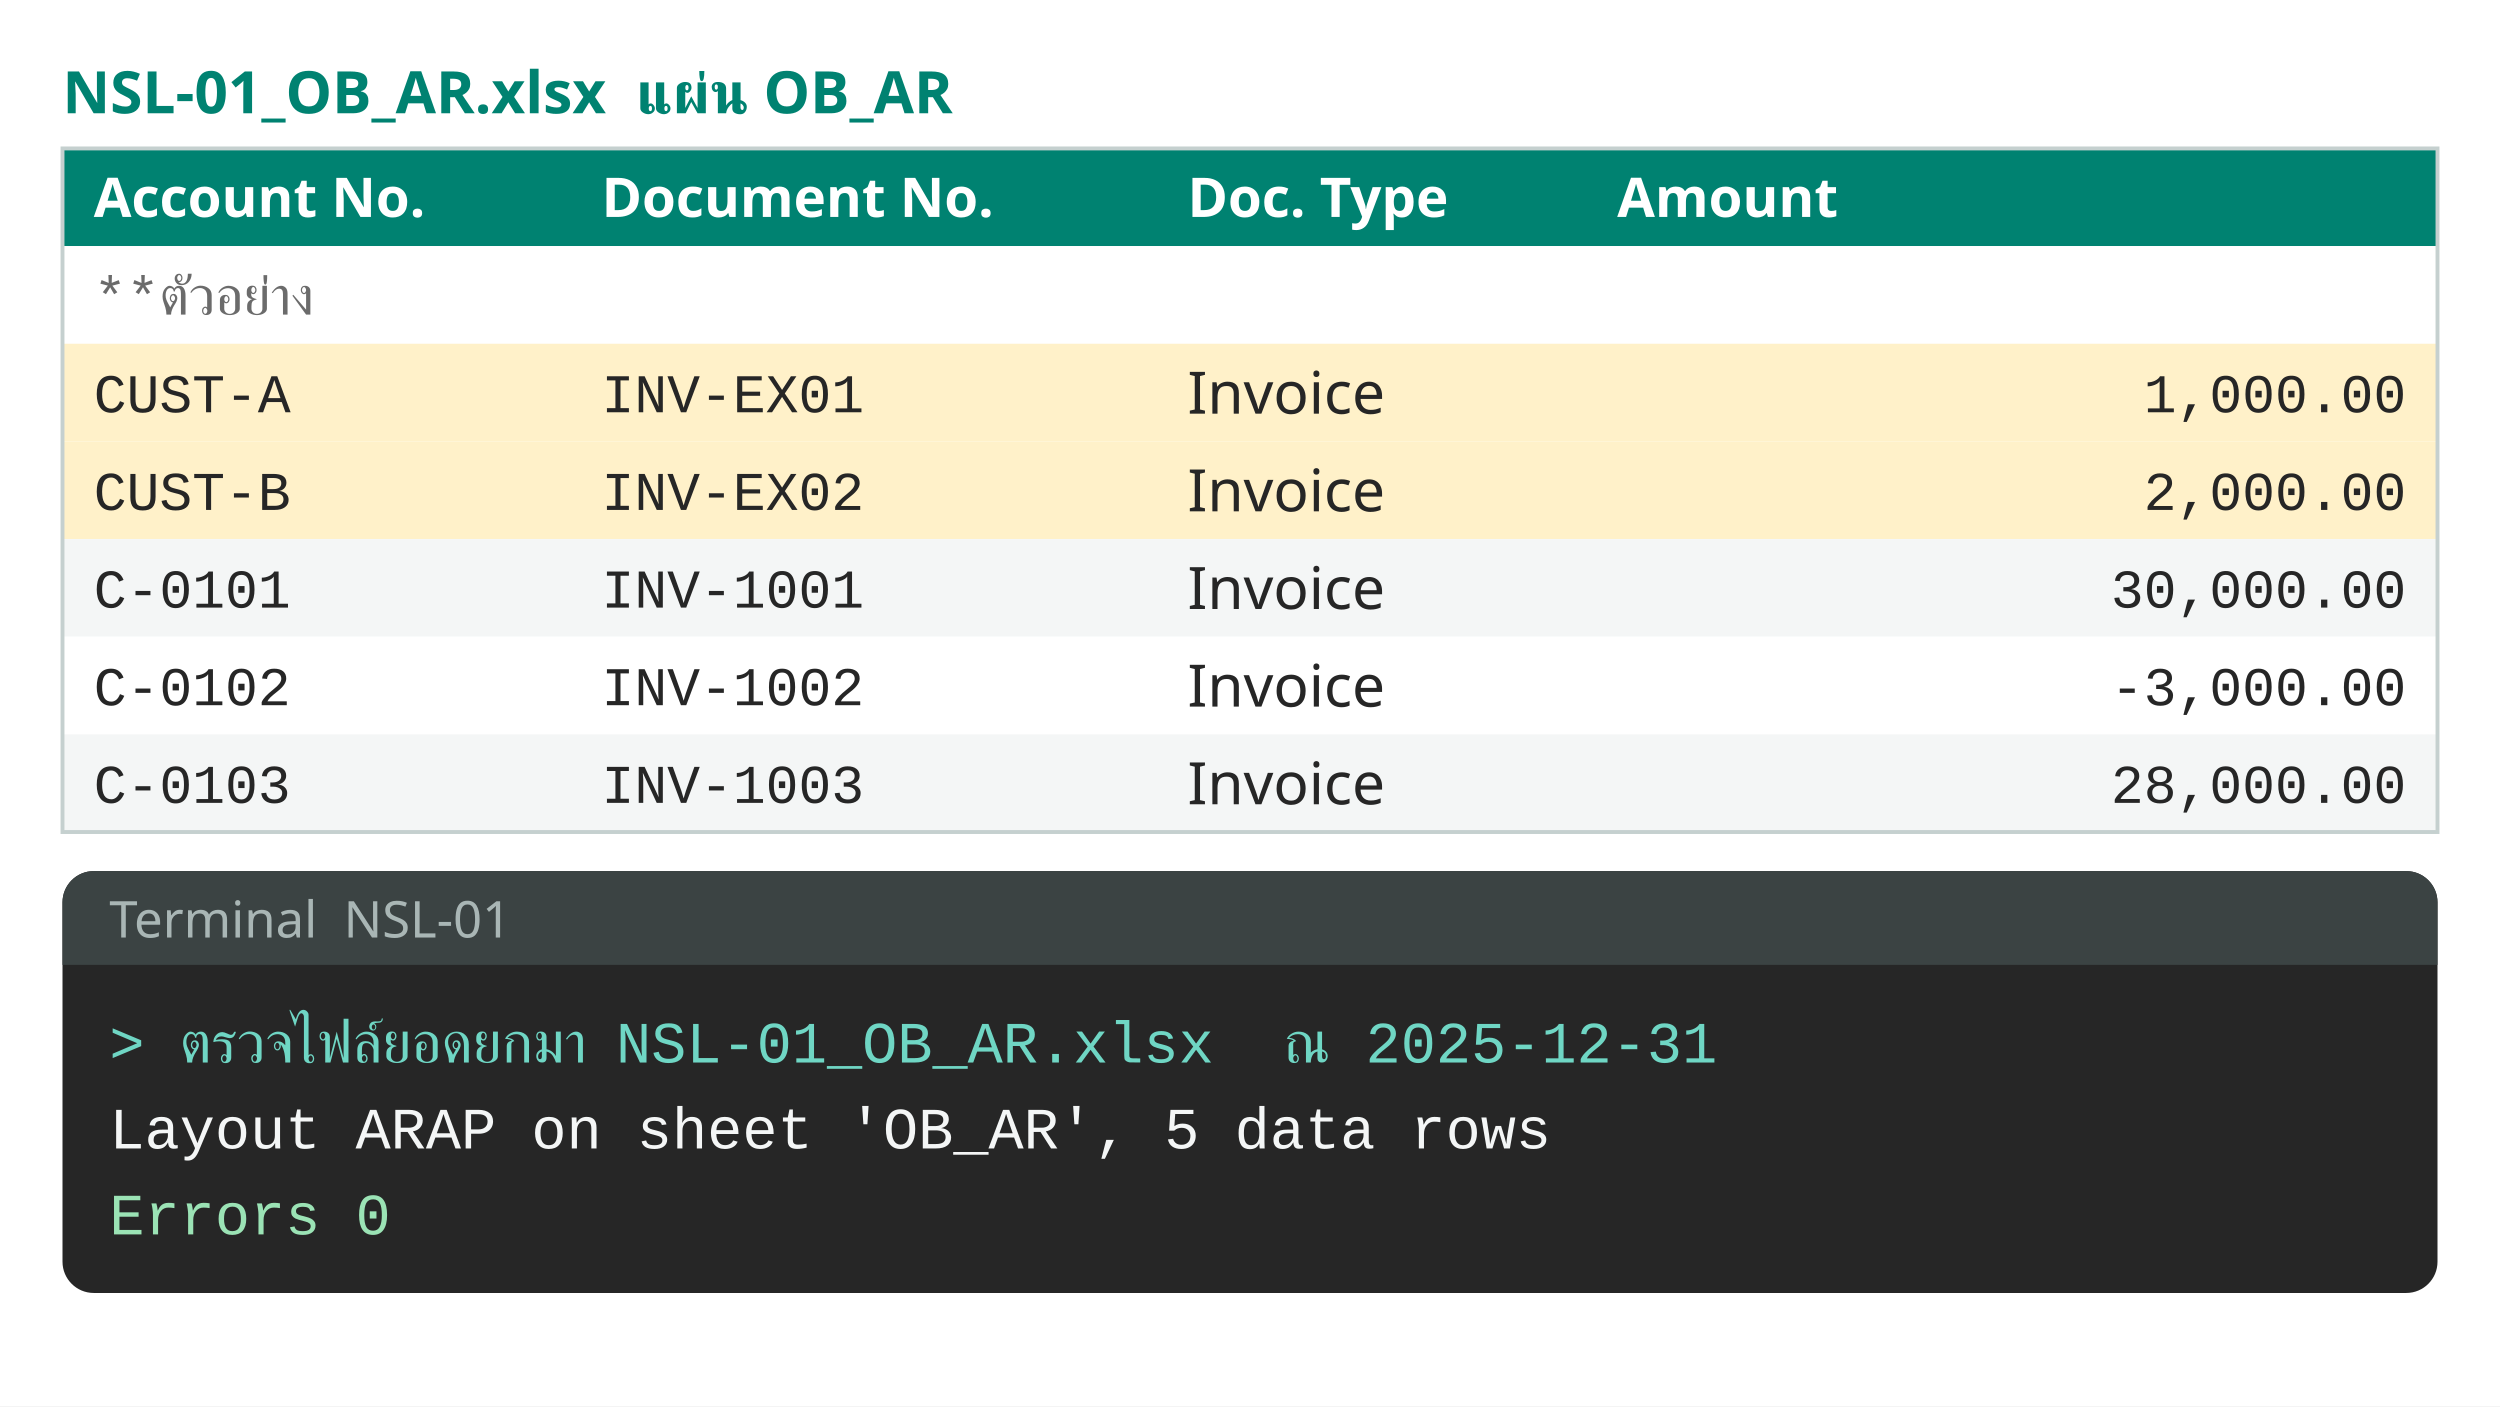
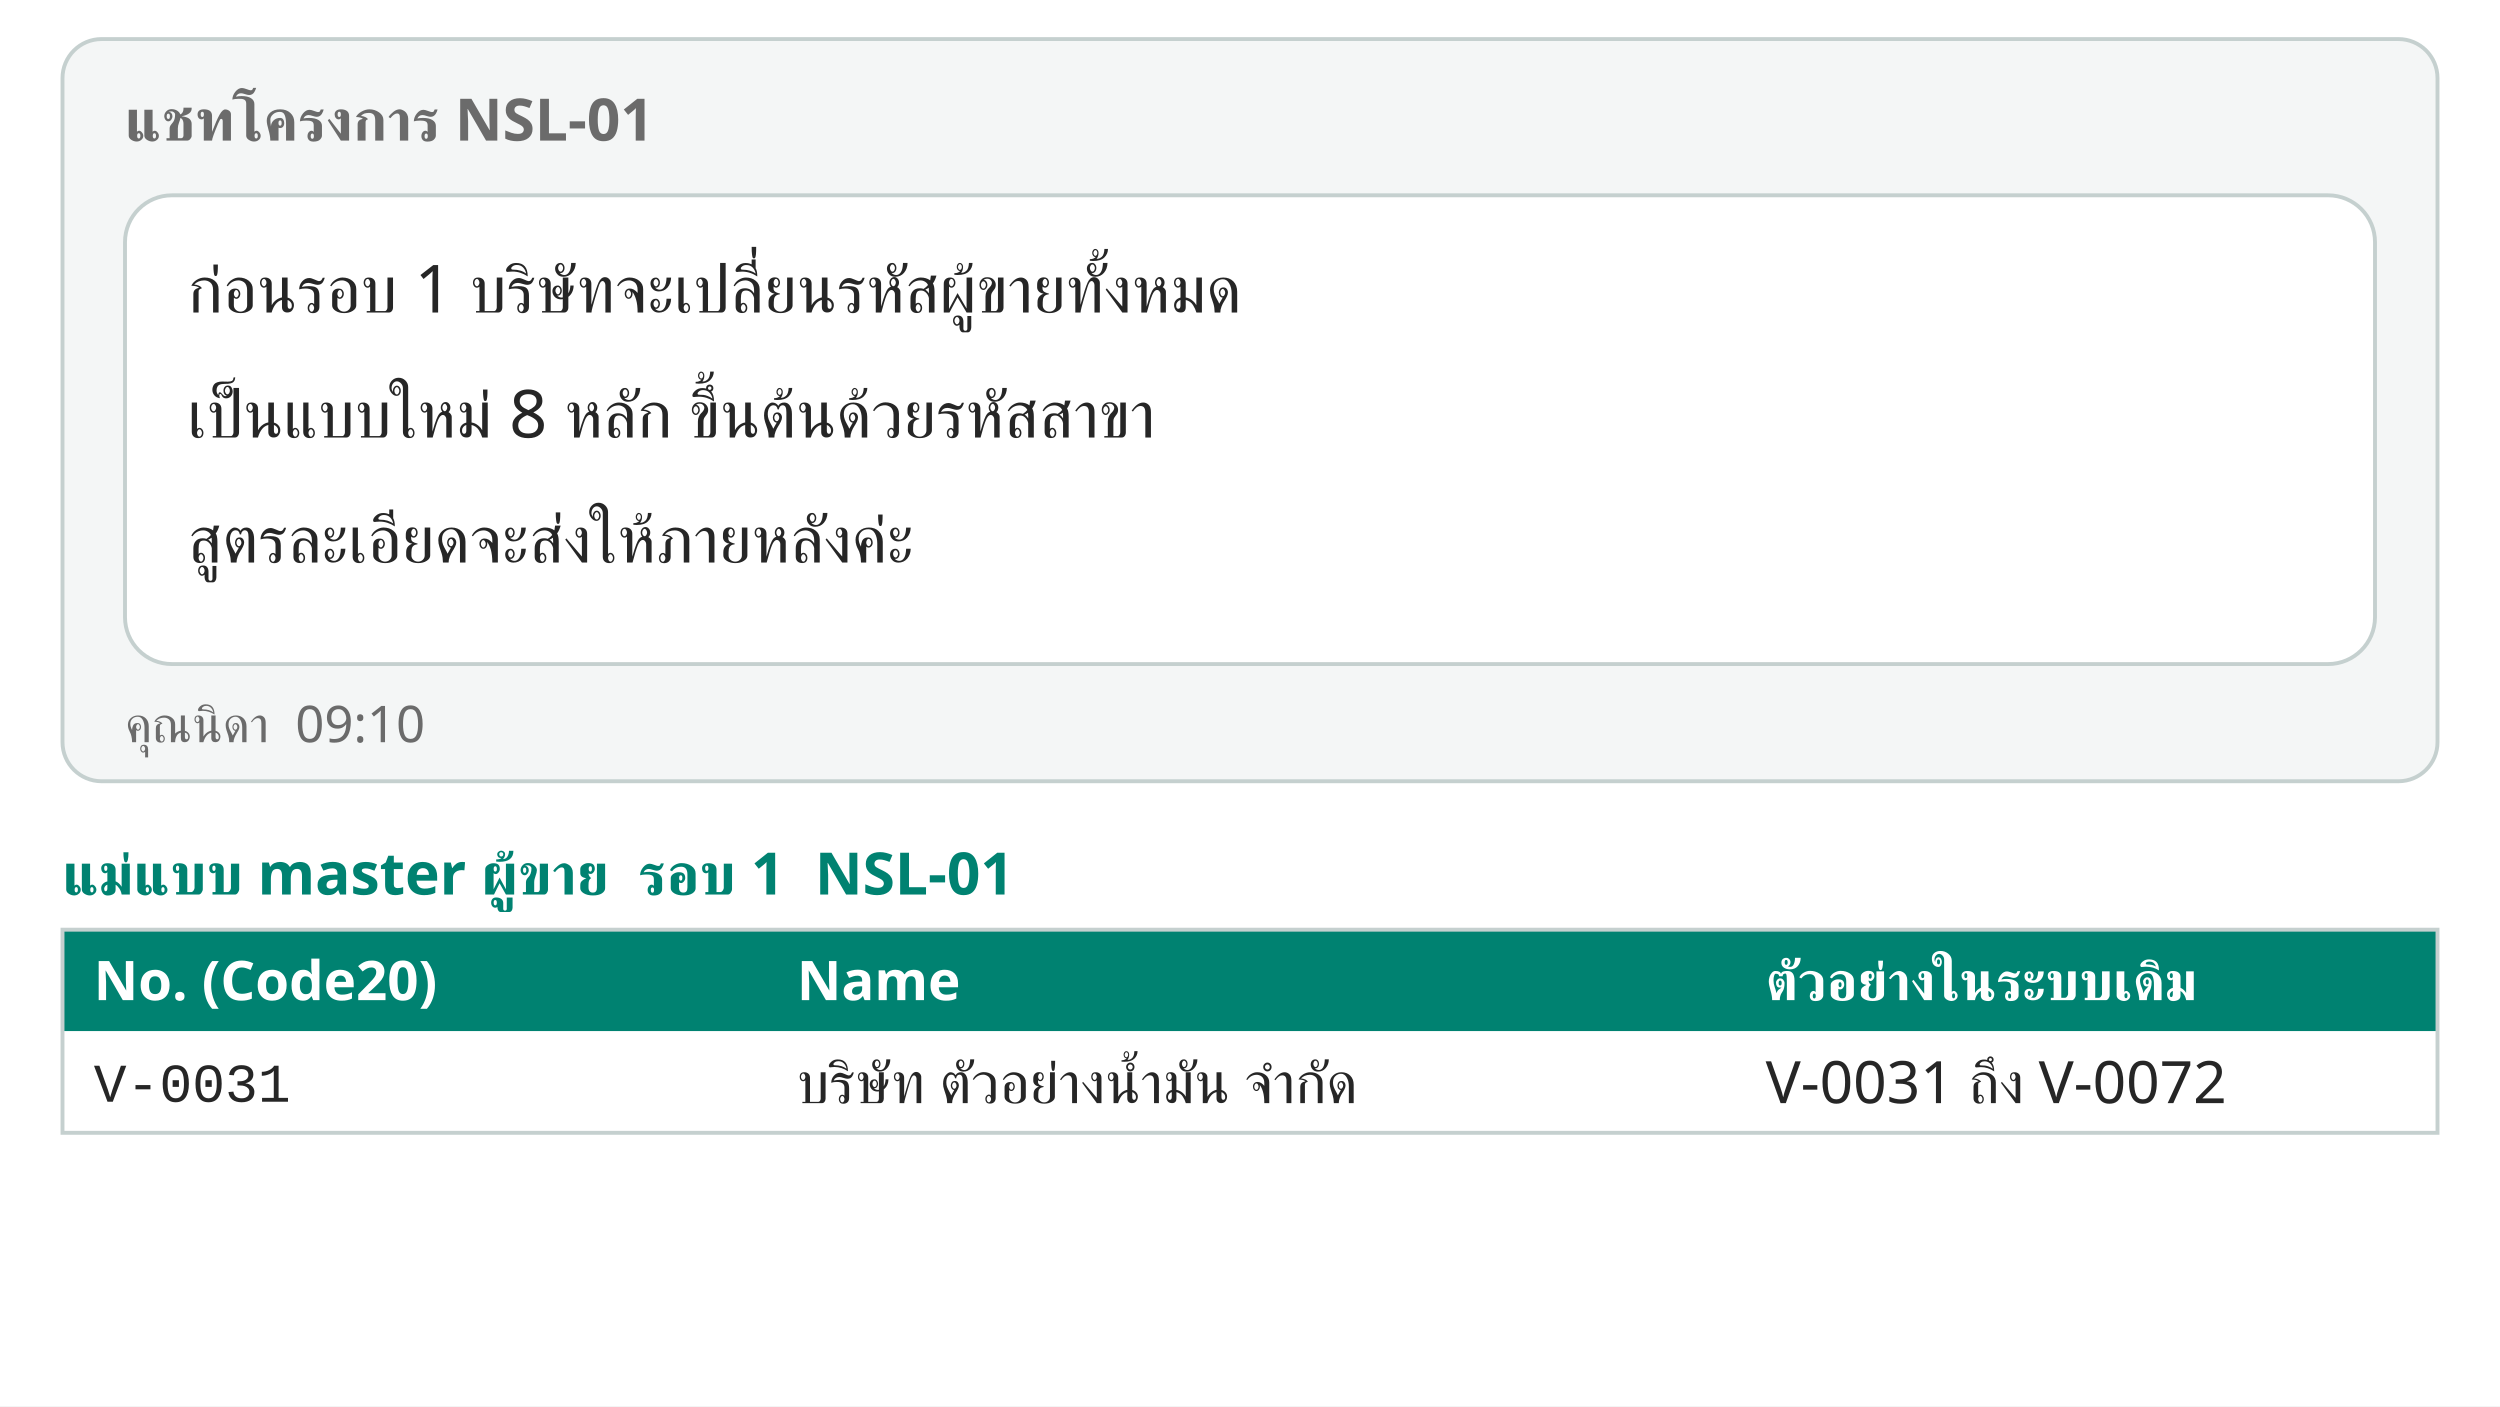
<svg xmlns="http://www.w3.org/2000/svg" width="640" height="360" viewBox="0 0 640 360" role="img">
  <rect width="640" height="360" fill="#FFFFFF" />
-   <text x="16" y="29" font-family="Prompt, Sarabun, Tahoma, sans-serif" font-size="15" font-weight="700" fill="#008271" text-anchor="start" xml:space="preserve" style="white-space:pre">NSL-01_OB_AR.xlsx  แผ่น OB_AR</text>
-   <rect x="16" y="38" width="608" height="25" rx="0" fill="#008271" />
-   <text x="24" y="55.54" font-family="Prompt, Sarabun, Tahoma, sans-serif" font-size="14" font-weight="700" fill="#FFFFFF" text-anchor="start" xml:space="preserve" style="white-space:pre">Account No.</text>
-   <text x="154" y="55.54" font-family="Prompt, Sarabun, Tahoma, sans-serif" font-size="14" font-weight="700" fill="#FFFFFF" text-anchor="start" xml:space="preserve" style="white-space:pre">Document No.</text>
-   <text x="304" y="55.54" font-family="Prompt, Sarabun, Tahoma, sans-serif" font-size="14" font-weight="700" fill="#FFFFFF" text-anchor="start" xml:space="preserve" style="white-space:pre">Doc. Type</text>
-   <text x="414" y="55.54" font-family="Prompt, Sarabun, Tahoma, sans-serif" font-size="14" font-weight="700" fill="#FFFFFF" text-anchor="start" xml:space="preserve" style="white-space:pre">Amount</text>
-   <rect x="16" y="63" width="608" height="25" rx="0" fill="#FFFFFF" />
-   <text x="24" y="80.54" font-family="Consolas, 'Courier New', Prompt, Sarabun, Tahoma, monospace" font-size="14" fill="#6B6B6B" text-anchor="start" xml:space="preserve" style="white-space:pre">**ตัวอย่าง</text>
-   <rect x="16" y="88" width="608" height="25" rx="0" fill="#FFF1C9" />
-   <text x="24" y="105.54" font-family="Consolas, 'Courier New', Prompt, Sarabun, Tahoma, monospace" font-size="14" fill="#262626" text-anchor="start" xml:space="preserve" style="white-space:pre">CUST-A</text>
-   <text x="154" y="105.54" font-family="Consolas, 'Courier New', Prompt, Sarabun, Tahoma, monospace" font-size="14" fill="#262626" text-anchor="start" xml:space="preserve" style="white-space:pre">INV-EX01</text>
-   <text x="304" y="105.9" font-family="Prompt, Sarabun, Tahoma, sans-serif" font-size="15" fill="#262626" text-anchor="start" xml:space="preserve" style="white-space:pre">Invoice</text>
-   <text x="616" y="105.54" font-family="Consolas, 'Courier New', Prompt, Sarabun, Tahoma, monospace" font-size="14" fill="#262626" text-anchor="end" xml:space="preserve" style="white-space:pre">1,000.00</text>
-   <rect x="16" y="113" width="608" height="25" rx="0" fill="#FFF1C9" />
-   <text x="24" y="130.54" font-family="Consolas, 'Courier New', Prompt, Sarabun, Tahoma, monospace" font-size="14" fill="#262626" text-anchor="start" xml:space="preserve" style="white-space:pre">CUST-B</text>
-   <text x="154" y="130.54" font-family="Consolas, 'Courier New', Prompt, Sarabun, Tahoma, monospace" font-size="14" fill="#262626" text-anchor="start" xml:space="preserve" style="white-space:pre">INV-EX02</text>
-   <text x="304" y="130.9" font-family="Prompt, Sarabun, Tahoma, sans-serif" font-size="15" fill="#262626" text-anchor="start" xml:space="preserve" style="white-space:pre">Invoice</text>
-   <text x="616" y="130.54" font-family="Consolas, 'Courier New', Prompt, Sarabun, Tahoma, monospace" font-size="14" fill="#262626" text-anchor="end" xml:space="preserve" style="white-space:pre">2,000.00</text>
-   <rect x="16" y="138" width="608" height="25" rx="0" fill="#F4F6F6" />
-   <text x="24" y="155.54" font-family="Consolas, 'Courier New', Prompt, Sarabun, Tahoma, monospace" font-size="14" fill="#262626" text-anchor="start" xml:space="preserve" style="white-space:pre">C-0101</text>
-   <text x="154" y="155.54" font-family="Consolas, 'Courier New', Prompt, Sarabun, Tahoma, monospace" font-size="14" fill="#262626" text-anchor="start" xml:space="preserve" style="white-space:pre">INV-1001</text>
-   <text x="304" y="155.9" font-family="Prompt, Sarabun, Tahoma, sans-serif" font-size="15" fill="#262626" text-anchor="start" xml:space="preserve" style="white-space:pre">Invoice</text>
-   <text x="616" y="155.54" font-family="Consolas, 'Courier New', Prompt, Sarabun, Tahoma, monospace" font-size="14" fill="#262626" text-anchor="end" xml:space="preserve" style="white-space:pre">30,000.00</text>
-   <rect x="16" y="163" width="608" height="25" rx="0" fill="#FFFFFF" />
-   <text x="24" y="180.54" font-family="Consolas, 'Courier New', Prompt, Sarabun, Tahoma, monospace" font-size="14" fill="#262626" text-anchor="start" xml:space="preserve" style="white-space:pre">C-0102</text>
-   <text x="154" y="180.54" font-family="Consolas, 'Courier New', Prompt, Sarabun, Tahoma, monospace" font-size="14" fill="#262626" text-anchor="start" xml:space="preserve" style="white-space:pre">INV-1002</text>
-   <text x="304" y="180.9" font-family="Prompt, Sarabun, Tahoma, sans-serif" font-size="15" fill="#262626" text-anchor="start" xml:space="preserve" style="white-space:pre">Invoice</text>
-   <text x="616" y="180.54" font-family="Consolas, 'Courier New', Prompt, Sarabun, Tahoma, monospace" font-size="14" fill="#262626" text-anchor="end" xml:space="preserve" style="white-space:pre">-3,000.00</text>
-   <rect x="16" y="188" width="608" height="25" rx="0" fill="#F4F6F6" />
-   <text x="24" y="205.54" font-family="Consolas, 'Courier New', Prompt, Sarabun, Tahoma, monospace" font-size="14" fill="#262626" text-anchor="start" xml:space="preserve" style="white-space:pre">C-0103</text>
-   <text x="154" y="205.54" font-family="Consolas, 'Courier New', Prompt, Sarabun, Tahoma, monospace" font-size="14" fill="#262626" text-anchor="start" xml:space="preserve" style="white-space:pre">INV-1003</text>
-   <text x="304" y="205.9" font-family="Prompt, Sarabun, Tahoma, sans-serif" font-size="15" fill="#262626" text-anchor="start" xml:space="preserve" style="white-space:pre">Invoice</text>
-   <text x="616" y="205.54" font-family="Consolas, 'Courier New', Prompt, Sarabun, Tahoma, monospace" font-size="14" fill="#262626" text-anchor="end" xml:space="preserve" style="white-space:pre">28,000.00</text>
-   <rect x="16" y="38" width="608" height="175" rx="0" fill="none" stroke="#C5D0CF" stroke-width="1" />
-   <rect x="16" y="223" width="608" height="108" rx="8" fill="#262626" />
-   <path d="M16 231 a8 8 0 0 1 8 -8 h592 a8 8 0 0 1 8 8 v16 h-608 Z" fill="#3B4343" />
-   <text x="28" y="240" font-family="Prompt, Sarabun, Tahoma, sans-serif" font-size="13" fill="#A9B6B5" text-anchor="start" xml:space="preserve" style="white-space:pre">Terminal  NSL-01</text>
-   <text x="28" y="272" font-family="Consolas, 'Courier New', Prompt, Sarabun, Tahoma, monospace" font-size="15" fill="#6FD6C4" text-anchor="start" xml:space="preserve" style="white-space:pre">&gt; ตรวจไฟล์ยอดยกมา  NSL-01_OB_AR.xlsx  ณ 2025-12-31</text>
-   <text x="28" y="294" font-family="Consolas, 'Courier New', Prompt, Sarabun, Tahoma, monospace" font-size="15" fill="#F4F6F6" text-anchor="start" xml:space="preserve" style="white-space:pre">Layout ARAP on sheet 'OB_AR', 5 data rows</text>
-   <text x="28" y="316" font-family="Consolas, 'Courier New', Prompt, Sarabun, Tahoma, monospace" font-size="15" fill="#9BE3B5" text-anchor="start" xml:space="preserve" style="white-space:pre">Errors 0</text>
+   <rect x="16" y="10" width="608" height="190" rx="10" fill="#F4F6F6" stroke="#C5D0CF" stroke-width="1" />
+   <text x="32" y="36" font-family="Prompt, Sarabun, Tahoma, sans-serif" font-size="15" font-weight="700" fill="#6B6B6B" text-anchor="start" xml:space="preserve" style="white-space:pre">แชทโครงการ NSL-01</text>
+   <rect x="32" y="50" width="576" height="120" rx="12" fill="#FFFFFF" stroke="#C5D0CF" stroke-width="1" />
+   <text x="48" y="80" font-family="Prompt, Sarabun, Tahoma, sans-serif" font-size="17" fill="#262626" text-anchor="start" xml:space="preserve" style="white-space:pre">ก่อนรอบ 1 บริษัทจะเปลี่ยนรหัสผู้ขายทั้งหมด</text>
+   <text x="48" y="112" font-family="Prompt, Sarabun, Tahoma, sans-serif" font-size="17" fill="#262626" text-anchor="start" xml:space="preserve" style="white-space:pre">เป็นแบบใหม่ 8 หลัก ขึ้นต้นด้วยรหัสสาขา</text>
+   <text x="48" y="144" font-family="Prompt, Sarabun, Tahoma, sans-serif" font-size="17" fill="#262626" text-anchor="start" xml:space="preserve" style="white-space:pre">สูตรละเอียดจะส่งให้ภายหลังค่ะ</text>
+   <text x="32" y="190" font-family="Prompt, Sarabun, Tahoma, sans-serif" font-size="13" fill="#6B6B6B" text-anchor="start" xml:space="preserve" style="white-space:pre">คุณนิดา  09:10</text>
+   <text x="16" y="229" font-family="Prompt, Sarabun, Tahoma, sans-serif" font-size="15" font-weight="700" fill="#008271" text-anchor="start" xml:space="preserve" style="white-space:pre">แม่แบบ master ผู้ขาย  รอบ 1  NSL-01</text>
+   <rect x="16" y="238" width="608" height="26" rx="0" fill="#008271" />
+   <text x="24" y="256.04" font-family="Prompt, Sarabun, Tahoma, sans-serif" font-size="14" font-weight="700" fill="#FFFFFF" text-anchor="start" xml:space="preserve" style="white-space:pre">No. (Code20)</text>
+   <text x="204" y="256.04" font-family="Prompt, Sarabun, Tahoma, sans-serif" font-size="14" font-weight="700" fill="#FFFFFF" text-anchor="start" xml:space="preserve" style="white-space:pre">Name</text>
+   <text x="452" y="256.04" font-family="Prompt, Sarabun, Tahoma, sans-serif" font-size="14" font-weight="700" fill="#FFFFFF" text-anchor="start" xml:space="preserve" style="white-space:pre">ตัวอย่างในระบบเดิม</text>
+   <rect x="16" y="264" width="608" height="26" rx="0" fill="#FFFFFF" />
+   <text x="24" y="282.04" font-family="Consolas, 'Courier New', Prompt, Sarabun, Tahoma, monospace" font-size="14" fill="#262626" text-anchor="start" xml:space="preserve" style="white-space:pre">V-0031</text>
+   <text x="204" y="282.4" font-family="Prompt, Sarabun, Tahoma, sans-serif" font-size="15" fill="#262626" text-anchor="start" xml:space="preserve" style="white-space:pre">บริษัท ตัวอย่างน้ำมัน จำกัด</text>
+   <text x="452" y="282.4" font-family="Prompt, Sarabun, Tahoma, sans-serif" font-size="15" fill="#262626" text-anchor="start" xml:space="preserve" style="white-space:pre">V-0031 ถึง V-0072</text>
+   <rect x="16" y="238" width="608" height="52" rx="0" fill="none" stroke="#C5D0CF" stroke-width="1" />
</svg>
